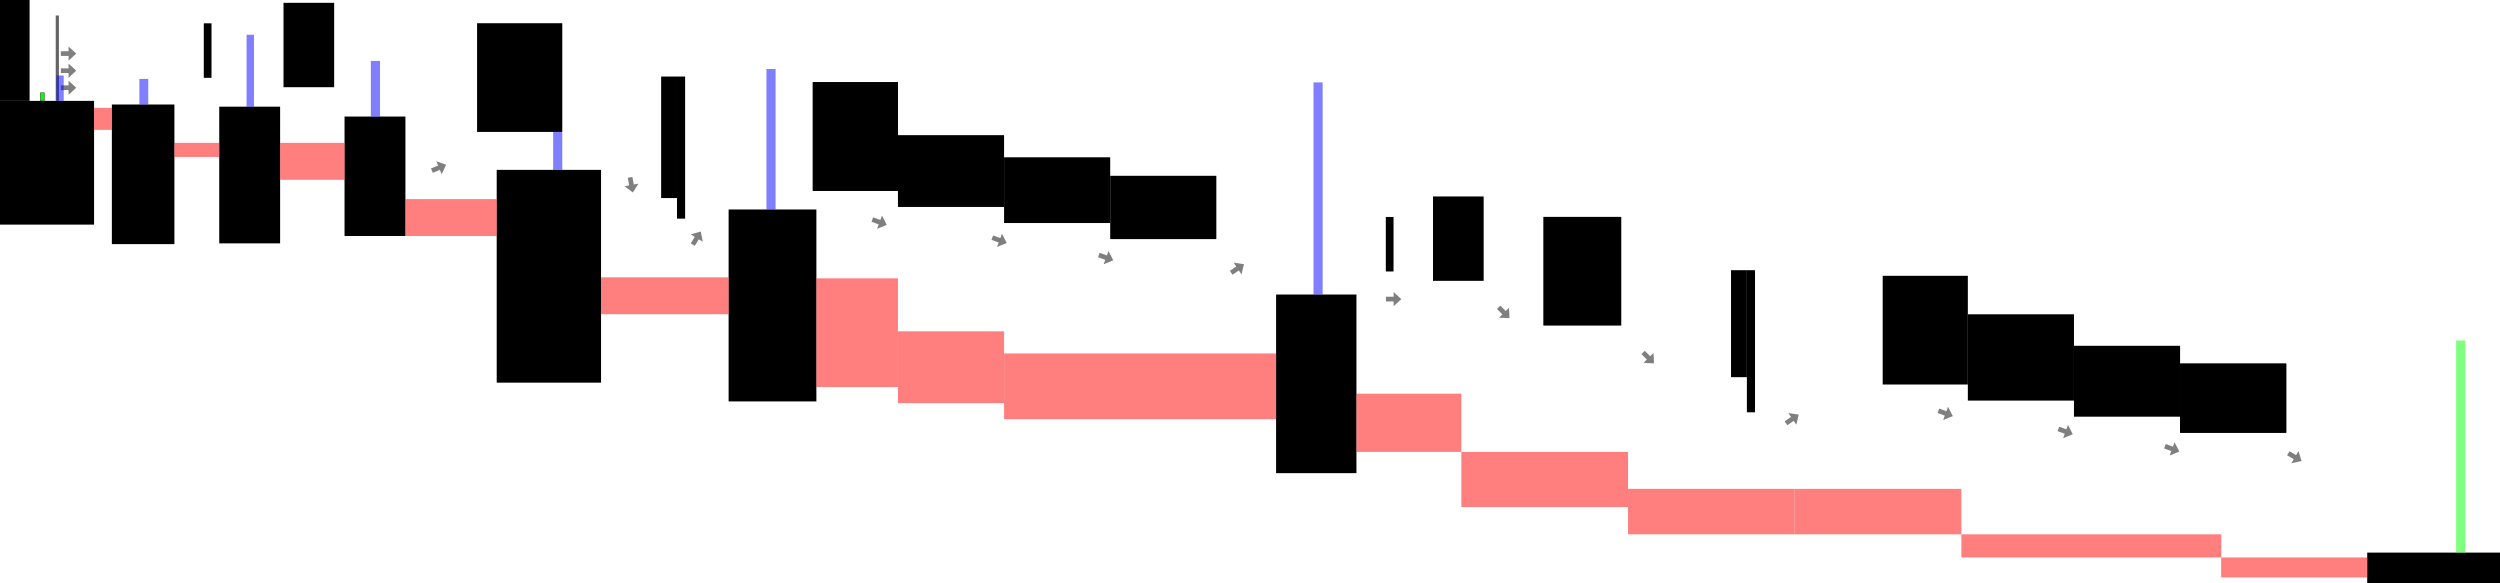
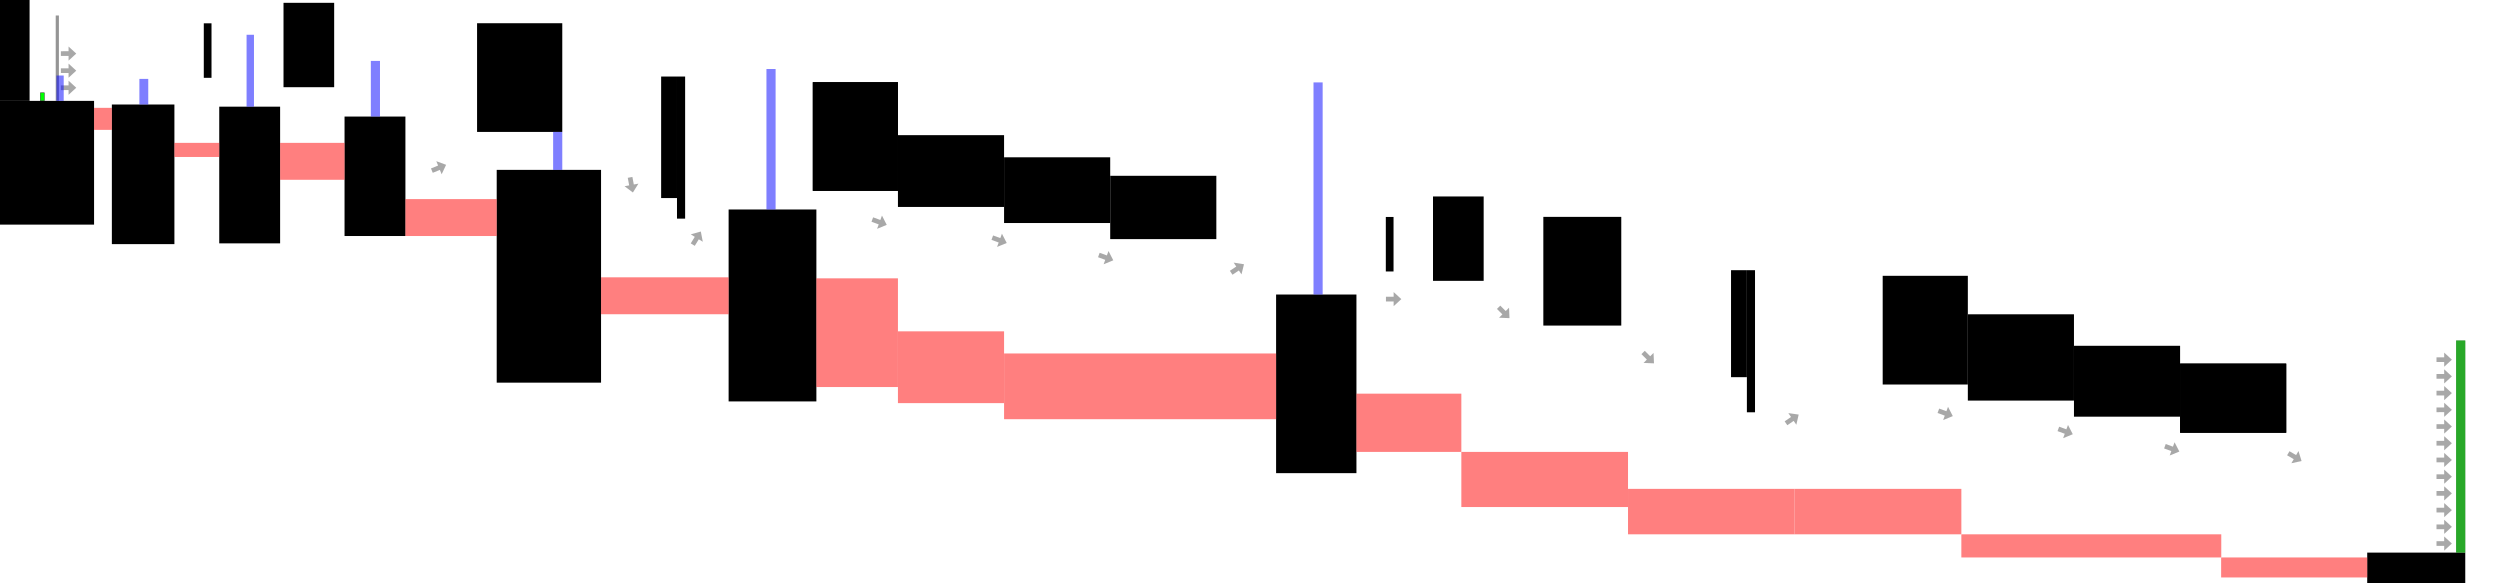
<svg xmlns="http://www.w3.org/2000/svg" id="SVGRoot" version="1.1" viewBox="0 0 632.149 147.417" height="147.417" width="632.149">
  <defs id="defs833" />
  <g id="layer1">
    <rect style="fill:#000000;fill-opacity:1;stroke:none;stroke-width:0.41;stroke-opacity:1" id="rect1429" width="15.815" height="35.303" x="28.285" y="26.426" ry="0" />
    <rect style="fill:#000000;fill-opacity:1;stroke:none;stroke-width:0.277;stroke-opacity:1" id="rect1431" width="1.952" height="13.782" x="51.53" y="5.896" ry="0" />
    <rect style="fill:#000000;fill-opacity:1;stroke:none;stroke-width:0;stroke-miterlimit:4;stroke-dasharray:none;stroke-opacity:1;paint-order:fill markers stroke" id="rect1433" width="15.392" height="34.565" x="55.438" y="26.972" ry="0" />
    <rect ry="0" y="25.508" x="-12.265" height="31.289" width="36.051" id="rect1429-3" style="fill:#000000;fill-opacity:1;stroke:none;stroke-width:0.784;stroke-miterlimit:4;stroke-dasharray:none;stroke-opacity:1" />
    <rect style="fill:#000000;fill-opacity:1;stroke:none;stroke-width:0.882;stroke-opacity:1" id="overhang-rect" width="12.809" height="21.337" x="71.689" y="0.713" ry="0" />
    <rect style="fill:#000000;fill-opacity:1;stroke:none;stroke-width:0;stroke-miterlimit:4;stroke-dasharray:none;stroke-opacity:1;paint-order:fill markers stroke" id="platformrect" width="15.392" height="30.207" x="87.121" y="29.472" ry="0" />
    <rect style="fill:#000000;fill-opacity:1;stroke:none;stroke-width:0;stroke-miterlimit:4;stroke-dasharray:none;stroke-opacity:1;paint-order:fill markers stroke" id="rect1433-6-5" width="21.545" height="27.486" x="120.632" y="5.873" ry="0" />
    <rect style="fill:#000000;fill-opacity:1;stroke:none;stroke-width:0;stroke-miterlimit:4;stroke-dasharray:none;stroke-opacity:1;paint-order:fill markers stroke" id="rect1433-6-5-3" width="26.384" height="53.803" x="125.597" y="42.954" ry="0" />
    <rect ry="0" y="-1.234" x="-12.265" height="26.742" width="19.745" id="rect1429-3-3" style="fill:#000000;fill-opacity:1;stroke:none;stroke-width:0.536;stroke-miterlimit:4;stroke-dasharray:none;stroke-opacity:1" />
    <rect style="fill:#000000;fill-opacity:1;stroke:none;stroke-width:0;stroke-miterlimit:4;stroke-dasharray:none;stroke-opacity:1;paint-order:fill markers stroke;font-variation-settings:normal;opacity:1;vector-effect:none;stroke-linecap:butt;stroke-linejoin:miter;stroke-dashoffset:0;stop-color:#000000;stop-opacity:1" id="rect1433-6-5-6" width="2.058" height="35.93" x="171.183" y="19.354" ry="0" />
    <rect style="fill:#000000;fill-opacity:1;stroke:none;stroke-width:0;stroke-miterlimit:4;stroke-dasharray:none;stroke-opacity:1;paint-order:fill markers stroke" id="rect1433-6-5-3-7" width="22.19" height="48.532" x="184.239" y="52.971" ry="0" />
    <rect style="fill:#000000;fill-opacity:1;stroke:none;stroke-width:0;stroke-miterlimit:4;stroke-dasharray:none;stroke-opacity:1;paint-order:fill markers stroke" id="rect1433-6-5-5" width="21.53" height="27.486" x="205.523" y="20.776" ry="0" />
    <rect style="fill:#000000;fill-opacity:1;stroke:none;stroke-width:0;stroke-miterlimit:4;stroke-dasharray:none;stroke-opacity:1;paint-order:fill markers stroke" id="rect1433-6-5-5-6" width="26.836" height="18.152" x="227.053" y="34.176" ry="0" />
    <rect style="fill:#000000;fill-opacity:1;stroke:none;stroke-width:0;stroke-miterlimit:4;stroke-dasharray:none;stroke-opacity:1;paint-order:fill markers stroke" id="rect1433-6-5-5-6-1" width="26.836" height="16.621" x="253.89" y="39.774" ry="0" />
    <rect style="fill:#000000;fill-opacity:1;stroke:none;stroke-width:0;stroke-miterlimit:4;stroke-dasharray:none;stroke-opacity:1;paint-order:fill markers stroke" id="rect1433-6-5-5-6-1-2" width="26.836" height="16.009" x="280.726" y="44.453" ry="0" />
    <rect style="fill:#000000;fill-opacity:1;stroke:none;stroke-width:0;stroke-miterlimit:4;stroke-dasharray:none;stroke-opacity:1;paint-order:fill markers stroke" id="rect1433-6-5-3-7-7" width="20.314" height="45.168" x="322.674" y="74.473" ry="0" />
    <rect style="fill:#000000;fill-opacity:1;stroke:none;stroke-width:0.277;stroke-opacity:1" id="rect1431-1" width="1.952" height="13.782" x="350.417" y="54.861" ry="0" />
    <rect style="fill:#000000;fill-opacity:1;stroke:none;stroke-width:0.882;stroke-opacity:1" id="overhang-rect-9" width="12.809" height="21.337" x="362.349" y="49.678" ry="0" />
    <rect style="fill:#000000;fill-opacity:1;stroke:none;stroke-width:0;stroke-miterlimit:4;stroke-dasharray:none;stroke-opacity:1;paint-order:fill markers stroke" id="rect1433-6-5-1" width="19.708" height="27.486" x="390.247" y="54.839" ry="0" />
    <rect style="fill:#000000;fill-opacity:1;stroke:none;stroke-width:0;stroke-miterlimit:4;stroke-dasharray:none;stroke-opacity:1;paint-order:fill markers stroke" id="rect1433-6-5-6-4" width="2.058" height="35.93" x="441.716" y="68.32" ry="0" />
    <rect style="fill:#000000;fill-opacity:1;stroke:none;stroke-width:0;stroke-miterlimit:4;stroke-dasharray:none;stroke-opacity:1;paint-order:fill markers stroke" id="rect1433-6-5-5-4" width="21.53" height="27.486" x="476.056" y="69.742" ry="0" />
    <rect style="fill:#000000;fill-opacity:1;stroke:none;stroke-width:0;stroke-miterlimit:4;stroke-dasharray:none;stroke-opacity:1;paint-order:fill markers stroke" id="rect1433-6-5-5-6-5" width="26.836" height="21.821" x="497.586" y="79.473" ry="0" />
    <rect style="fill:#000000;fill-opacity:1;stroke:none;stroke-width:0;stroke-miterlimit:4;stroke-dasharray:none;stroke-opacity:1;paint-order:fill markers stroke" id="rect1433-6-5-5-6-1-0" width="26.836" height="17.924" x="524.422" y="87.437" ry="0" />
    <rect style="fill:#000000;fill-opacity:1;stroke:none;stroke-width:0;stroke-miterlimit:4;stroke-dasharray:none;stroke-opacity:1;paint-order:fill markers stroke" id="rect1433-6-5-5-6-1-2-3" width="26.836" height="17.491" x="551.258" y="91.937" ry="0" />
-     <rect style="fill:#000000;fill-opacity:1;stroke:none;stroke-width:0;stroke-miterlimit:4;stroke-dasharray:none;stroke-opacity:1;paint-order:fill markers stroke" id="rect1433-6-5-5-6-1-2-3-6" width="34.631" height="25.11" x="598.574" y="139.733" ry="0" />
+     <rect style="fill:#000000;fill-opacity:1;stroke:none;stroke-width:0;stroke-miterlimit:4;stroke-dasharray:none;stroke-opacity:1;paint-order:fill markers stroke" id="rect1433-6-5-5-6-1-2-3-6" width="24.792" height="25.11" x="598.574" y="139.733" ry="0" />
    <rect style="fill:#000000;fill-opacity:1;stroke:none;stroke-width:0;stroke-miterlimit:4;stroke-dasharray:none;stroke-opacity:1;paint-order:fill markers stroke" id="rect1223" width="26.836" height="17.491" x="551.258" y="91.937" ry="0" />
    <rect style="font-variation-settings:normal;opacity:1;vector-effect:none;fill:#000000;fill-opacity:1;stroke:none;stroke-width:0;stroke-linecap:butt;stroke-linejoin:miter;stroke-miterlimit:4;stroke-dasharray:none;stroke-dashoffset:0;stroke-opacity:1;paint-order:fill markers stroke;stop-color:#000000;stop-opacity:1" id="rect1433-6-5-6-6" width="4.007" height="30.727" x="167.176" y="19.354" ry="0" />
    <rect style="font-variation-settings:normal;opacity:1;vector-effect:none;fill:#000000;fill-opacity:1;stroke:none;stroke-width:0;stroke-linecap:butt;stroke-linejoin:miter;stroke-miterlimit:4;stroke-dasharray:none;stroke-dashoffset:0;stroke-opacity:1;paint-order:fill markers stroke;stop-color:#000000;stop-opacity:1" id="rect1433-6-5-6-6-7" width="4.007" height="27.053" x="437.709" y="68.32" ry="0" />
    <rect style="fill:#000000;fill-opacity:1;stroke:none;stroke-width:0;stroke-miterlimit:4;stroke-dasharray:none;stroke-opacity:1;paint-order:fill markers stroke" id="rect1433-6-5-5-3" width="21.53" height="27.486" x="205.523" y="20.776" ry="0" />
  </g>
-   <g id="layer5">
+   <g id="layer5" style="opacity:0.682">
    <rect style="fill:#646464;fill-opacity:1;stroke:none;stroke-width:0.222;stroke-opacity:1" id="rect1431-3" width="0.804" height="21.59" x="14.091" y="3.917" ry="0" />
    <path id="rect478" style="display:inline;opacity:0.5;fill:#000000;stroke-width:0;paint-order:fill markers stroke;stop-color:#000000" d="m 112.802,41.674 -2.477,-0.918 0.451,1.102 -1.799,0.735 0.451,1.102 1.799,-0.735 0.451,1.102 z" />
    <path id="rect478-6" style="display:inline;opacity:0.5;fill:#000000;stroke-width:0;paint-order:fill markers stroke;stop-color:#000000" d="m 177.208,58.541 -2.541,0.721 1.014,0.624 -1.018,1.655 1.014,0.624 1.018,-1.655 1.014,0.624 z" />
    <path id="rect478-6-7" style="display:inline;opacity:0.5;fill:#000000;stroke-width:0;paint-order:fill markers stroke;stop-color:#000000" d="m 314.553,66.819 -2.609,-0.412 0.659,0.992 -1.619,1.076 0.659,0.992 1.619,-1.076 0.659,0.992 z" />
    <path id="rect478-6-7-5" style="display:inline;opacity:0.5;fill:#000000;stroke-width:0;paint-order:fill markers stroke;stop-color:#000000" d="m 381.688,80.446 -0.114,-2.639 -0.841,0.843 -1.375,-1.373 -0.841,0.843 1.375,1.373 -0.841,0.843 z" />
    <path id="rect478-6-7-5-3" style="display:inline;opacity:0.5;fill:#000000;stroke-width:0;paint-order:fill markers stroke;stop-color:#000000" d="m 418.226,91.877 -0.114,-2.639 -0.841,0.843 -1.375,-1.373 -0.841,0.843 1.375,1.373 -0.841,0.843 z" />
    <path id="rect478-6-7-5-3-5" style="display:inline;opacity:0.5;fill:#000000;stroke-width:0;paint-order:fill markers stroke;stop-color:#000000" d="m 454.812,104.83 -2.615,-0.372 0.674,0.982 -1.602,1.1 0.674,0.982 1.602,-1.1 0.674,0.982 z" />
    <path id="rect478-6-7-5-3-5-2" style="display:inline;opacity:0.5;fill:#000000;stroke-width:0;paint-order:fill markers stroke;stop-color:#000000" d="m 493.785,105.216 -1.208,-2.349 -0.411,1.117 -1.824,-0.671 -0.411,1.117 1.824,0.671 -0.411,1.117 z" />
    <path id="rect478-6-7-5-3-5-2-9" style="display:inline;opacity:0.5;fill:#000000;stroke-width:0;paint-order:fill markers stroke;stop-color:#000000" d="m 524.122,109.797 -1.208,-2.349 -0.411,1.117 -1.824,-0.671 -0.411,1.117 1.824,0.671 -0.411,1.117 z" />
    <path id="rect478-6-7-5-3-5-2-9-1" style="display:inline;opacity:0.5;fill:#000000;stroke-width:0;paint-order:fill markers stroke;stop-color:#000000" d="m 551.068,114.179 -1.208,-2.349 -0.411,1.117 -1.824,-0.671 -0.411,1.117 1.824,0.671 -0.411,1.117 z" />
    <path id="rect478-6-7-5-3-5-2-2" style="display:inline;opacity:0.5;fill:#000000;stroke-width:0;paint-order:fill markers stroke;stop-color:#000000" d="m 224.221,56.858 -1.208,-2.349 -0.411,1.117 -1.824,-0.671 -0.411,1.117 1.824,0.671 -0.411,1.117 z" />
    <path id="rect478-6-7-5-3-5-2-9-7" style="display:inline;opacity:0.5;fill:#000000;stroke-width:0;paint-order:fill markers stroke;stop-color:#000000" d="m 254.558,61.439 -1.208,-2.349 -0.411,1.117 -1.824,-0.671 -0.411,1.117 1.824,0.671 -0.411,1.117 z" />
    <path id="rect478-6-7-5-3-5-2-9-1-0" style="display:inline;opacity:0.5;fill:#000000;stroke-width:0;paint-order:fill markers stroke;stop-color:#000000" d="m 281.504,65.822 -1.208,-2.349 -0.411,1.117 -1.824,-0.671 -0.411,1.117 1.824,0.671 -0.411,1.117 z" />
    <path id="rect478-6-9" style="display:inline;opacity:0.5;fill:#000000;stroke-width:0;paint-order:fill markers stroke;stop-color:#000000" d="m 160.034,48.675 1.399,-2.241 -1.17,0.219 -0.358,-1.91 -1.17,0.219 0.358,1.91 -1.17,0.219 z" />
    <path id="rect478-6-7-5-3-5-2-9-1-3" style="display:inline;opacity:0.5;fill:#000000;stroke-width:0;paint-order:fill markers stroke;stop-color:#000000" d="m 581.973,116.572 -0.78,-2.524 -0.6,1.029 -1.679,-0.979 -0.6,1.029 1.679,0.979 -0.6,1.029 z" />
    <path id="rect478-6-7-5-6" style="display:inline;opacity:0.5;fill:#000000;stroke-width:0;paint-order:fill markers stroke;stop-color:#000000" d="m 354.34,75.632 -1.947,-1.786 8.3e-4,1.191 -1.943,0.001 8.3e-4,1.191 1.943,-0.001 8.4e-4,1.191 z" />
    <path id="rect478-6-7-5-6-0" style="display:inline;opacity:0.5;fill:#000000;stroke-width:0;paint-order:fill markers stroke;stop-color:#000000" d="m 19.282,13.549 -1.947,-1.786 8.3e-4,1.191 -1.943,0.001 8.3e-4,1.191 1.943,-0.001 8.4e-4,1.191 z" />
    <path id="rect478-6-7-5-6-0-6" style="display:inline;opacity:0.5;fill:#000000;stroke-width:0;paint-order:fill markers stroke;stop-color:#000000" d="m 19.282,17.868 -1.947,-1.786 8.3e-4,1.191 -1.943,0.001 8.3e-4,1.191 1.943,-0.001 8.4e-4,1.191 z" />
    <path id="rect478-6-7-5-6-0-6-2" style="display:inline;opacity:0.5;fill:#000000;stroke-width:0;paint-order:fill markers stroke;stop-color:#000000" d="m 19.282,22.186 -1.947,-1.786 8.3e-4,1.191 -1.943,0.001 8.3e-4,1.191 1.943,-0.001 8.4e-4,1.191 z" />
+     <rect style="opacity:1;fill:#000000;stroke:none;stroke-width:0.275;stroke-opacity:1" id="rect1438-1-0-6-3-6-7-5-3-5-6-3-6-3" width="2.313" height="53.636" x="621.053" y="86.097" ry="0" />
+     <path id="rect478-6-7-5-6-6" style="display:inline;opacity:0.5;fill:#000000;stroke-width:0;paint-order:fill markers stroke;stop-color:#000000" d="m 619.981,90.945 -1.947,-1.786 8.3e-4,1.191 -1.943,10e-4 8.3e-4,1.191 1.943,-10e-4 8.4e-4,1.191 z" />
+     <path id="rect478-6-7-5-6-6-1" style="display:inline;opacity:0.5;fill:#000000;stroke-width:0;paint-order:fill markers stroke;stop-color:#000000" d="m 619.981,95.171 -1.947,-1.786 8.3e-4,1.191 -1.943,10e-4 8.3e-4,1.191 1.943,-0.001 8.4e-4,1.191 z" />
+     <path id="rect478-6-7-5-6-6-2" style="display:inline;opacity:0.5;fill:#000000;stroke-width:0;paint-order:fill markers stroke;stop-color:#000000" d="m 619.981,99.398 -1.947,-1.786 8.3e-4,1.191 -1.943,0.001 8.3e-4,1.191 1.943,-0.001 8.4e-4,1.191 z" />
+     <path id="rect478-6-7-5-6-6-1-9" style="display:inline;opacity:0.5;fill:#000000;stroke-width:0;paint-order:fill markers stroke;stop-color:#000000" d="m 619.981,103.624 -1.947,-1.786 8.3e-4,1.191 -1.943,0.001 8.3e-4,1.191 1.943,-10e-4 8.4e-4,1.191 z" />
+     <path id="rect478-6-7-5-6-6-7" style="display:inline;opacity:0.5;fill:#000000;stroke-width:0;paint-order:fill markers stroke;stop-color:#000000" d="m 619.981,107.851 -1.947,-1.786 8.3e-4,1.191 -1.943,10e-4 8.3e-4,1.191 1.943,-0.001 8.4e-4,1.191 z" />
+     <path id="rect478-6-7-5-6-6-1-8" style="display:inline;opacity:0.5;fill:#000000;stroke-width:0;paint-order:fill markers stroke;stop-color:#000000" d="m 619.981,112.077 -1.947,-1.786 8.3e-4,1.191 -1.943,0.001 8.3e-4,1.191 1.943,-10e-4 8.4e-4,1.191 z" />
+     <path id="rect478-6-7-5-6-6-2-4" style="display:inline;opacity:0.5;fill:#000000;stroke-width:0;paint-order:fill markers stroke;stop-color:#000000" d="m 619.981,116.304 -1.947,-1.786 8.3e-4,1.191 -1.943,0.001 8.3e-4,1.191 1.943,-0.001 8.4e-4,1.191 z" />
+     <path id="rect478-6-7-5-6-6-1-9-5" style="display:inline;opacity:0.5;fill:#000000;stroke-width:0;paint-order:fill markers stroke;stop-color:#000000" d="m 619.981,120.53 -1.947,-1.786 8.3e-4,1.191 -1.943,10e-4 8.3e-4,1.191 1.943,-10e-4 8.4e-4,1.191 z" />
+     <path id="rect478-6-7-5-6-6-1-8-6" style="display:inline;opacity:0.5;fill:#000000;stroke-width:0;paint-order:fill markers stroke;stop-color:#000000" d="m 619.981,124.756 -1.947,-1.786 8.3e-4,1.191 -1.943,0.001 8.3e-4,1.191 1.943,-0.001 8.4e-4,1.191 z" />
+     <path id="rect478-6-7-5-6-6-2-4-3" style="display:inline;opacity:0.5;fill:#000000;stroke-width:0;paint-order:fill markers stroke;stop-color:#000000" d="m 619.981,128.983 -1.947,-1.786 8.3e-4,1.191 -1.943,0.001 8.3e-4,1.191 1.943,-0.001 8.4e-4,1.191 z" />
+     <path id="rect478-6-7-5-6-6-1-9-5-2" style="display:inline;opacity:0.5;fill:#000000;stroke-width:0;paint-order:fill markers stroke;stop-color:#000000" d="m 619.981,133.209 -1.947,-1.786 8.3e-4,1.191 -1.943,0.001 8.3e-4,1.191 1.943,-0.001 8.4e-4,1.191 z" />
+     <path id="rect478-6-7-5-6-6-1-9-5-2-0" style="display:inline;opacity:0.5;fill:#000000;stroke-width:0;paint-order:fill markers stroke;stop-color:#000000" d="m 619.981,137.436 -1.947,-1.786 8.3e-4,1.191 -1.943,0.001 8.3e-4,1.191 1.943,-0.001 8.4e-4,1.191 z" />
  </g>
  <g id="layer4" style="opacity:0.5">
    <rect style="opacity:1;fill:#0000ff;stroke:none;stroke-width:0.094;stroke-opacity:1" id="rect1438-1-0-6-3-6" width="2.244" height="6.477" x="35.244" y="19.949" ry="0" />
    <rect style="opacity:1;fill:#0000ff;stroke:none;stroke-width:0.144;stroke-opacity:1" id="rect1438-1-0-6-3-6-7" width="1.872" height="18.18" x="62.348" y="8.792" ry="0" />
    <rect style="opacity:1;fill:#0000ff;stroke:none;stroke-width:0.141;stroke-opacity:1" id="rect1438-1-0-6-3-6-7-5" width="2.313" height="14.07" x="93.77" y="15.402" ry="0" />
    <rect style="opacity:1;fill:#0000ff;stroke:none;stroke-width:0.116;stroke-opacity:1" id="rect1438-1-0-6-3-6-7-5-3" width="2.313" height="9.595" x="139.865" y="33.359" ry="0" />
    <rect style="opacity:1;fill:#0000ff;stroke:none;stroke-width:0.224;stroke-opacity:1" id="rect1438-1-0-6-3-6-7-5-3-5" width="2.313" height="35.521" x="193.804" y="17.45" ry="0" />
    <rect style="opacity:1;fill:#0000ff;stroke:none;stroke-width:0.275;stroke-opacity:1" id="rect1438-1-0-6-3-6-7-5-3-5-6" width="2.313" height="53.636" x="332.132" y="20.837" ry="0" />
    <rect style="opacity:1;fill:#0000ff;fill-opacity:1;stroke:none;stroke-width:0.084;stroke-opacity:1" id="rect1438-1-0-9" width="1.826" height="6.414" x="14.283" y="19.094" ry="0" />
    <rect style="opacity:1;fill:#00ff00;stroke:none;stroke-width:0.275;stroke-opacity:1" id="rect1438-1-0-6-3-6-7-5-3-5-6-3-6" width="2.313" height="53.636" x="621.053" y="86.097" ry="0" />
  </g>
  <g id="layer2" style="opacity:0.5">
    <rect style="opacity:1;fill:#ff0000;stroke:none;stroke-width:0.304;stroke-opacity:1" id="rect1438-1" width="16.291" height="9.335" x="70.83" y="36.126" ry="0" />
    <rect style="opacity:1;fill:#ff0000;stroke:none;stroke-width:0.124;stroke-opacity:1" id="rect1438-1-0" width="4.498" height="5.571" x="23.786" y="27.268" ry="0" />
    <rect style="opacity:1;fill:#ff0000;stroke:none;stroke-width:0.157;stroke-opacity:1" id="rect1438-1-0-6" width="11.338" height="3.566" x="44.1" y="36.126" ry="0" />
    <rect style="opacity:1;fill:#ff0000;stroke:none;stroke-width:0.362;stroke-opacity:1" id="rect1438-1-3" width="23.084" height="9.335" x="102.513" y="50.344" ry="0" />
    <rect style="opacity:1;fill:#ff0000;stroke:none;stroke-width:0.428;stroke-opacity:1" id="rect1438-1-3-2" width="32.258" height="9.335" x="151.981" y="70.121" ry="0" />
    <rect style="fill:#ff0000;fill-opacity:1;stroke:none;stroke-width:0;stroke-miterlimit:4;stroke-dasharray:none;stroke-opacity:1;paint-order:fill markers stroke" id="rect1433-6-5-5-65" width="20.625" height="27.486" x="206.429" y="70.381" ry="0" />
    <rect style="fill:#ff0000;fill-opacity:1;stroke:none;stroke-width:0;stroke-miterlimit:4;stroke-dasharray:none;stroke-opacity:1;paint-order:fill markers stroke" id="rect1433-6-5-5-6-6" width="26.836" height="18.152" x="227.053" y="83.782" ry="0" />
    <rect style="fill:#ff0000;fill-opacity:1;stroke:none;stroke-width:0;stroke-miterlimit:4;stroke-dasharray:none;stroke-opacity:1;paint-order:fill markers stroke" id="rect1433-6-5-5-6-1-9" width="68.784" height="16.621" x="253.89" y="89.379" ry="0" />
    <rect style="opacity:1;fill:#ff0000;fill-opacity:1;stroke:none;stroke-width:0;stroke-miterlimit:4;stroke-dasharray:none;stroke-opacity:1;paint-order:fill markers stroke" id="rect1433-6-5-5-6-1-9-5" width="26.528" height="14.73" x="342.987" y="99.54" ry="0" />
    <rect style="opacity:1;fill:#ff0000;fill-opacity:1;stroke:none;stroke-width:0;stroke-miterlimit:4;stroke-dasharray:none;stroke-opacity:1;paint-order:fill markers stroke" id="rect1433-6-5-5-6-1-9-5-5" width="42.144" height="11.49" x="411.66" y="123.616" ry="0" />
    <rect style="opacity:1;fill:#ff0000;fill-opacity:1;stroke:none;stroke-width:0;stroke-miterlimit:4;stroke-dasharray:none;stroke-opacity:1;paint-order:fill markers stroke" id="rect1433-6-5-5-6-1-9-5-5-3" width="42.144" height="13.939" x="369.515" y="114.27" ry="0" />
    <rect style="opacity:1;fill:#ff0000;fill-opacity:1;stroke:none;stroke-width:0;stroke-miterlimit:4;stroke-dasharray:none;stroke-opacity:1;paint-order:fill markers stroke" id="rect1433-6-5-5-6-1-9-5-5-6" width="42.144" height="11.49" x="453.804" y="123.616" ry="0" />
    <rect style="opacity:1;fill:#ff0000;fill-opacity:1;stroke:none;stroke-width:0;stroke-miterlimit:4;stroke-dasharray:none;stroke-opacity:1;paint-order:fill markers stroke" id="rect1433-6-5-5-6-1-9-5-5-7" width="65.722" height="5.852" x="495.948" y="135.106" ry="0" />
    <rect style="opacity:1;fill:#ff0000;fill-opacity:1;stroke:none;stroke-width:0;stroke-miterlimit:4;stroke-dasharray:none;stroke-opacity:1;paint-order:fill markers stroke" id="rect1433-6-5-5-6-1-9-5-5-5" width="36.939" height="5.059" x="561.635" y="140.958" ry="0" />
  </g>
  <g id="layer3">
    <rect style="opacity:1;fill:#00ff01;fill-opacity:1;stroke:#000000;stroke-width:0.091;stroke-linejoin:miter;stroke-miterlimit:4;stroke-dasharray:none;stroke-opacity:1" id="player" width="1" height="2" x="10.206" y="23.462" ry="0" />
  </g>
</svg>
